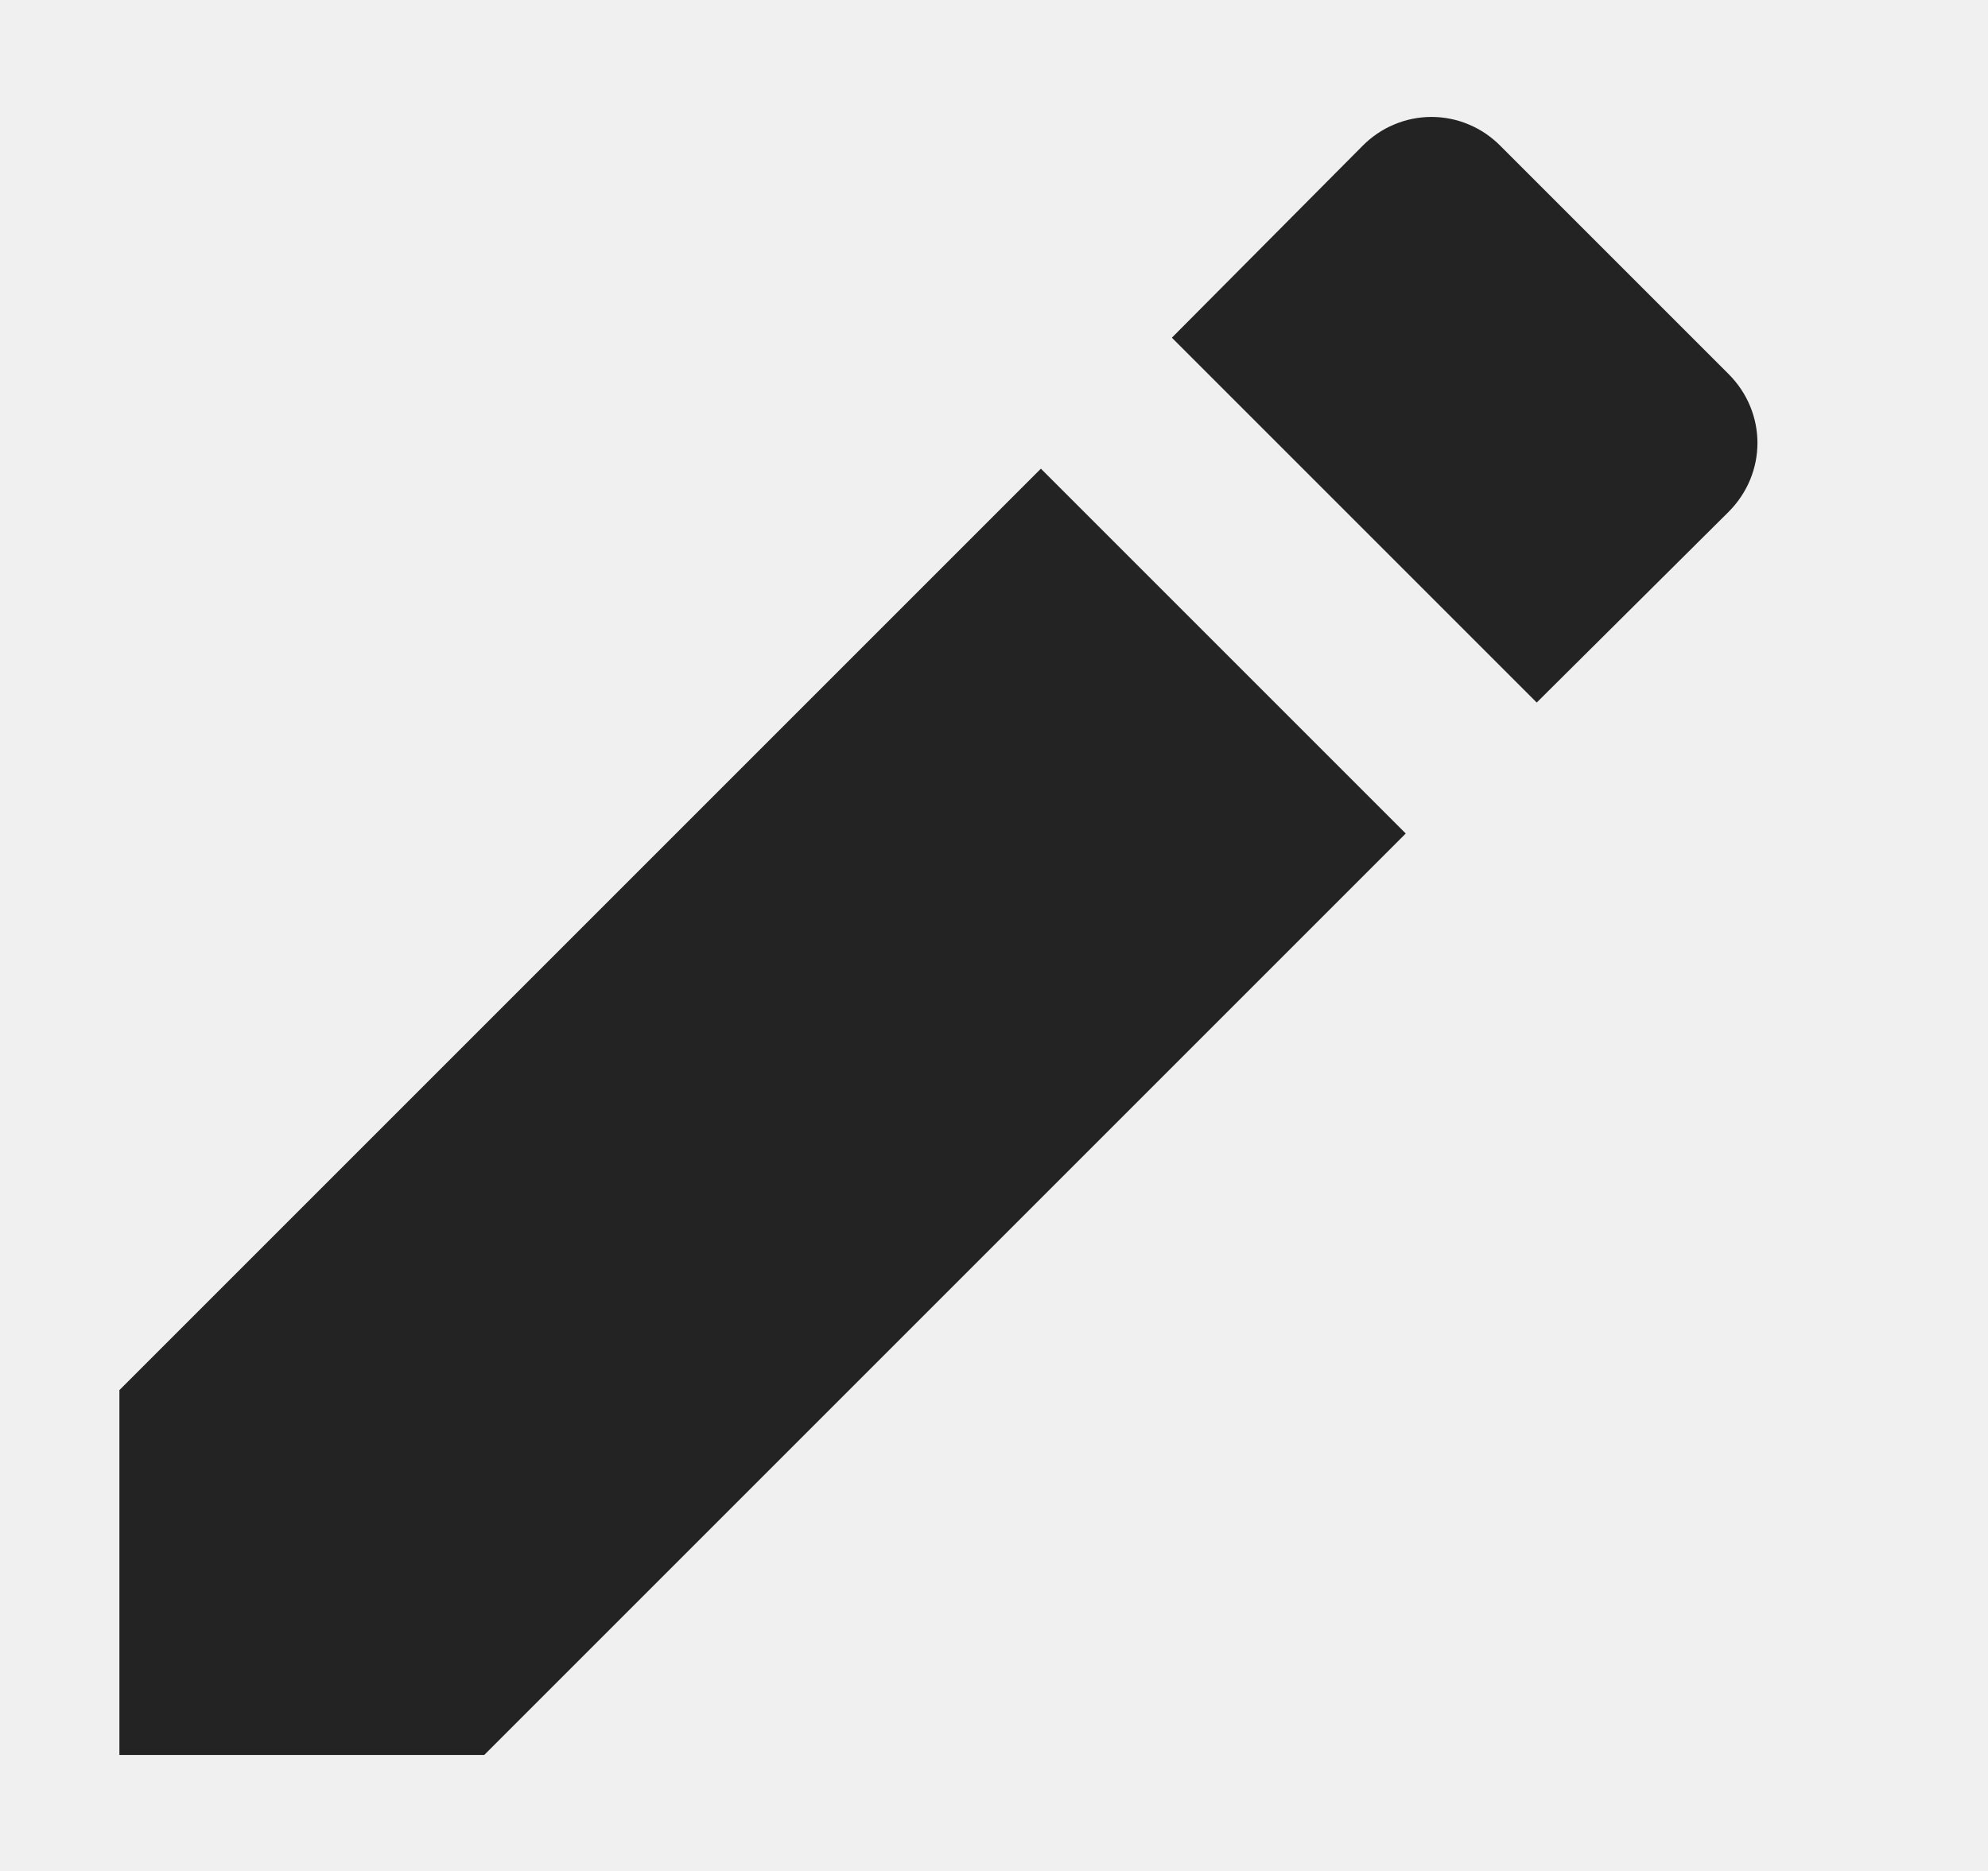
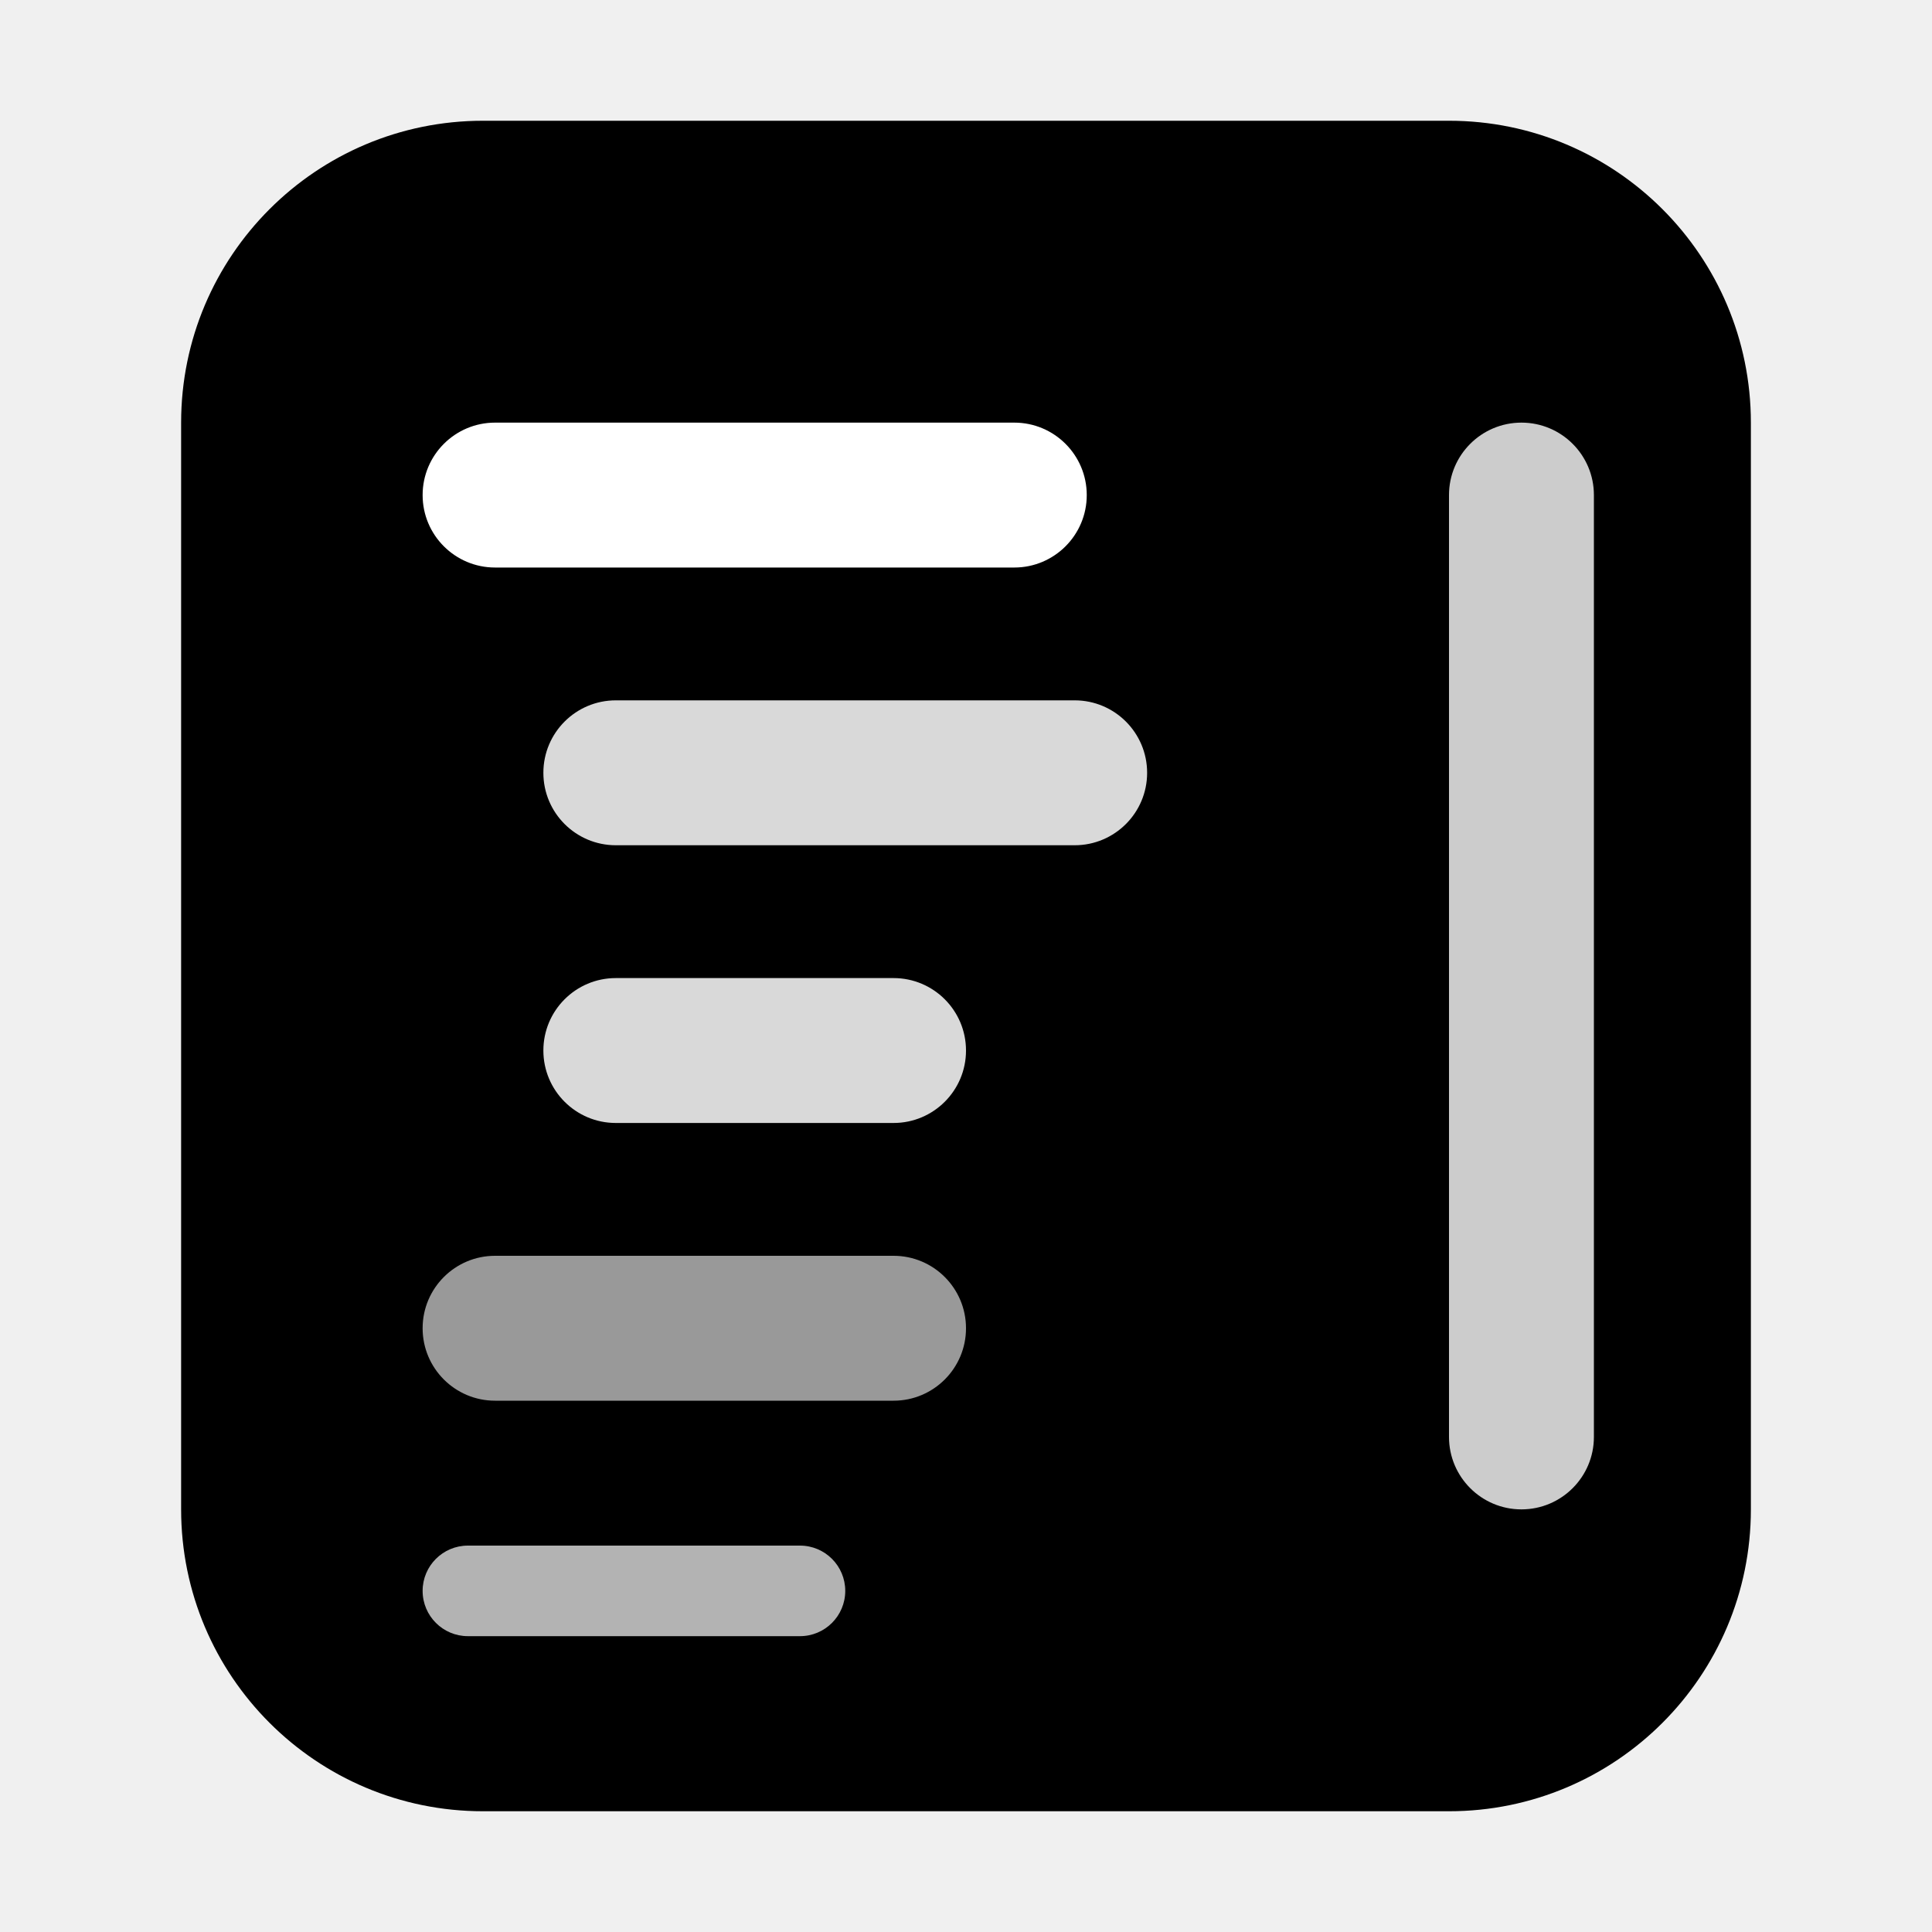
- <svg xmlns="http://www.w3.org/2000/svg" width="17" height="16" viewBox="0 0 17 16" fill="none">
-   <g clip-path="url(#clip0_1527_4615)">
-     <path d="M0.031 -0.003H16.031V15.997H0.031V-0.003Z" fill="#808080" fill-opacity="0.00" />
-     <path d="M1.021 11.888V15.008H4.141L12.021 7.128L8.901 4.008L1.021 11.888ZM14.781 4.378C15.111 4.048 15.111 3.528 14.781 3.198L12.831 1.248C12.754 1.17 12.662 1.107 12.561 1.065C12.46 1.022 12.351 1 12.241 1C12.131 1 12.022 1.022 11.921 1.065C11.82 1.107 11.728 1.17 11.651 1.248L10.021 2.888L13.141 6.008L14.781 4.378Z" fill="#232323" />
-   </g>
-   <defs>
-     <clipPath id="clip0_1527_4615">
-       <rect width="16" height="16" fill="white" transform="translate(0.0310059)" />
-     </clipPath>
-   </defs>
+ <svg xmlns="http://www.w3.org/2000/svg" width="16" height="16" viewBox="0 0 16 16">
+   <rect x="1.5" y="1" width="13" height="14" rx="2.5" ry="2.5" fill="currentColor" />
+   <rect x="3.5" y="3.5" width="5.5" height="1.2" rx="0.6" fill="#ffffff" />
+   <rect x="4.5" y="5.8" width="5" height="1.2" rx="0.6" fill="#ffffff" opacity="0.85" />
+   <rect x="4.5" y="8.1" width="3.5" height="1.2" rx="0.6" fill="#ffffff" opacity="0.85" />
+   <rect x="3.5" y="10.4" width="4.5" height="1.2" rx="0.6" fill="#ffffff" opacity="0.6" />
+   <rect x="12" y="3.5" width="1.2" height="9" rx="0.6" fill="#ffffff" opacity="0.8" />
+   <rect x="3.5" y="12.8" width="3.5" height="0.75" rx="0.375" fill="#ffffff" opacity="0.7" />
</svg>
